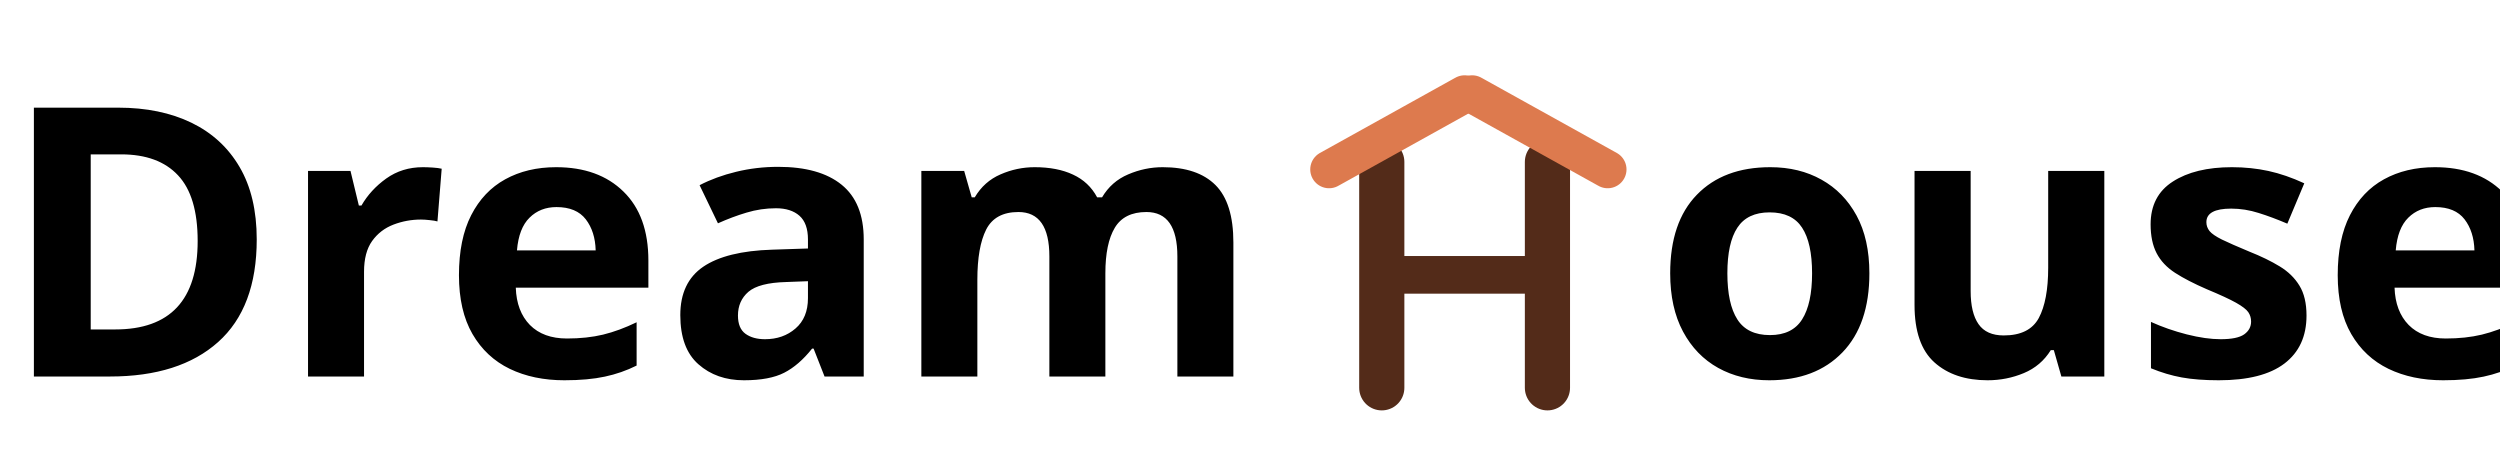
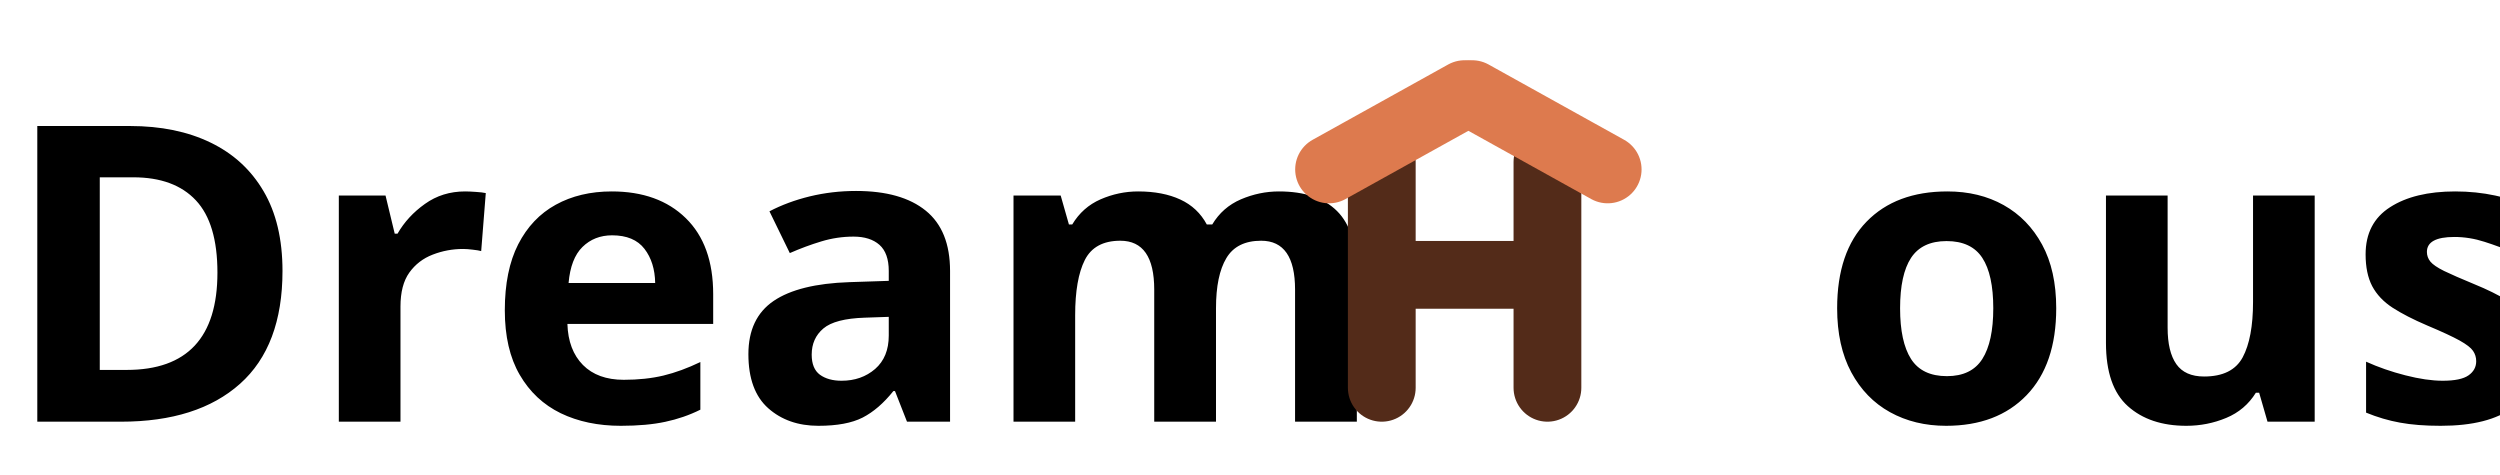
<svg xmlns="http://www.w3.org/2000/svg" width="332" height="63" viewBox="0 0 332 63">
  <g id="Group_61" data-name="Group 61" transform="translate(-54 -41)">
-     <text id="Dream_ouse" data-name="Dream    ouse" transform="translate(54 91)" font-size="50" font-family="Quicksand-Bold, Quicksand" font-weight="700">
+     <text id="Dream_ouse" data-name="Dream    ouse" transform="translate(54 97)" font-size="55" font-family="Quicksand-Bold, Quicksand" font-weight="700">
      <tspan x="0" y="0" xml:space="preserve">Dream    ouse</tspan>
    </text>
    <g id="Group_37" data-name="Group 37" transform="translate(0 4)">
-       <line id="Line_5" data-name="Line 5" y2="30" transform="translate(237.5 58.5)" fill="none" stroke="#532b19" stroke-linecap="round" stroke-width="6" />
-       <line id="Line_6" data-name="Line 6" y2="30" transform="translate(259.5 58.5)" fill="none" stroke="#532b19" stroke-linecap="round" stroke-width="6" />
-       <line id="Line_7" data-name="Line 7" x2="22" transform="translate(237.5 73.5)" fill="none" stroke="#532b19" stroke-width="5" />
-       <line id="Line_3" data-name="Line 3" y1="10" x2="18" transform="translate(230.5 49.5)" fill="none" stroke="#dd7a4e" stroke-linecap="round" stroke-width="5" />
-       <line id="Line_4" data-name="Line 4" x1="18" y1="10" transform="translate(249.5 49.5)" fill="none" stroke="#dd7a4e" stroke-linecap="round" stroke-width="5" />
+       <line id="Line_5" data-name="Line 5" y2="30" transform="translate(237.5 58.5)" fill="none" stroke="#532b19" stroke-linecap="round" stroke-width="9" />
+       <line id="Line_6" data-name="Line 6" y2="30" transform="translate(259.5 58.5)" fill="none" stroke="#532b19" stroke-linecap="round" stroke-width="9" />
+       <line id="Line_7" data-name="Line 7" x2="22" transform="translate(237.5 73.5)" fill="none" stroke="#532b19" stroke-width="9" />
+       <line id="Line_3" data-name="Line 3" y1="10" x2="18" transform="translate(230.5 49.5)" fill="none" stroke="#dd7a4e" stroke-linecap="round" stroke-width="9" />
+       <line id="Line_4" data-name="Line 4" x1="18" y1="10" transform="translate(249.5 49.5)" fill="none" stroke="#dd7a4e" stroke-linecap="round" stroke-width="9" />
    </g>
  </g>
</svg>
